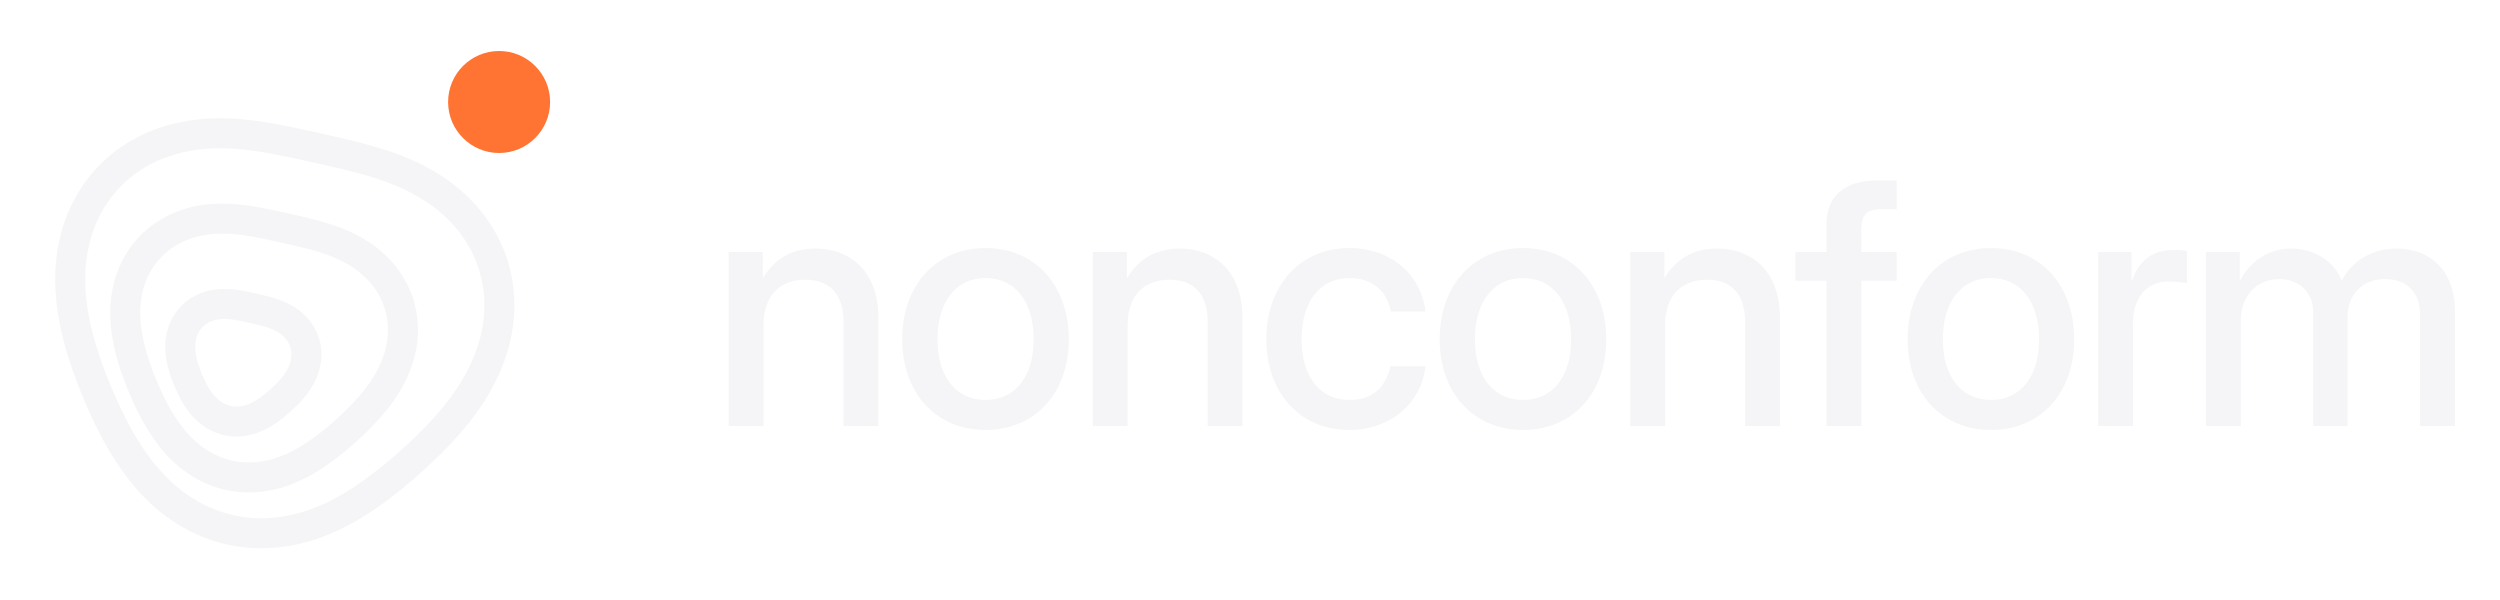
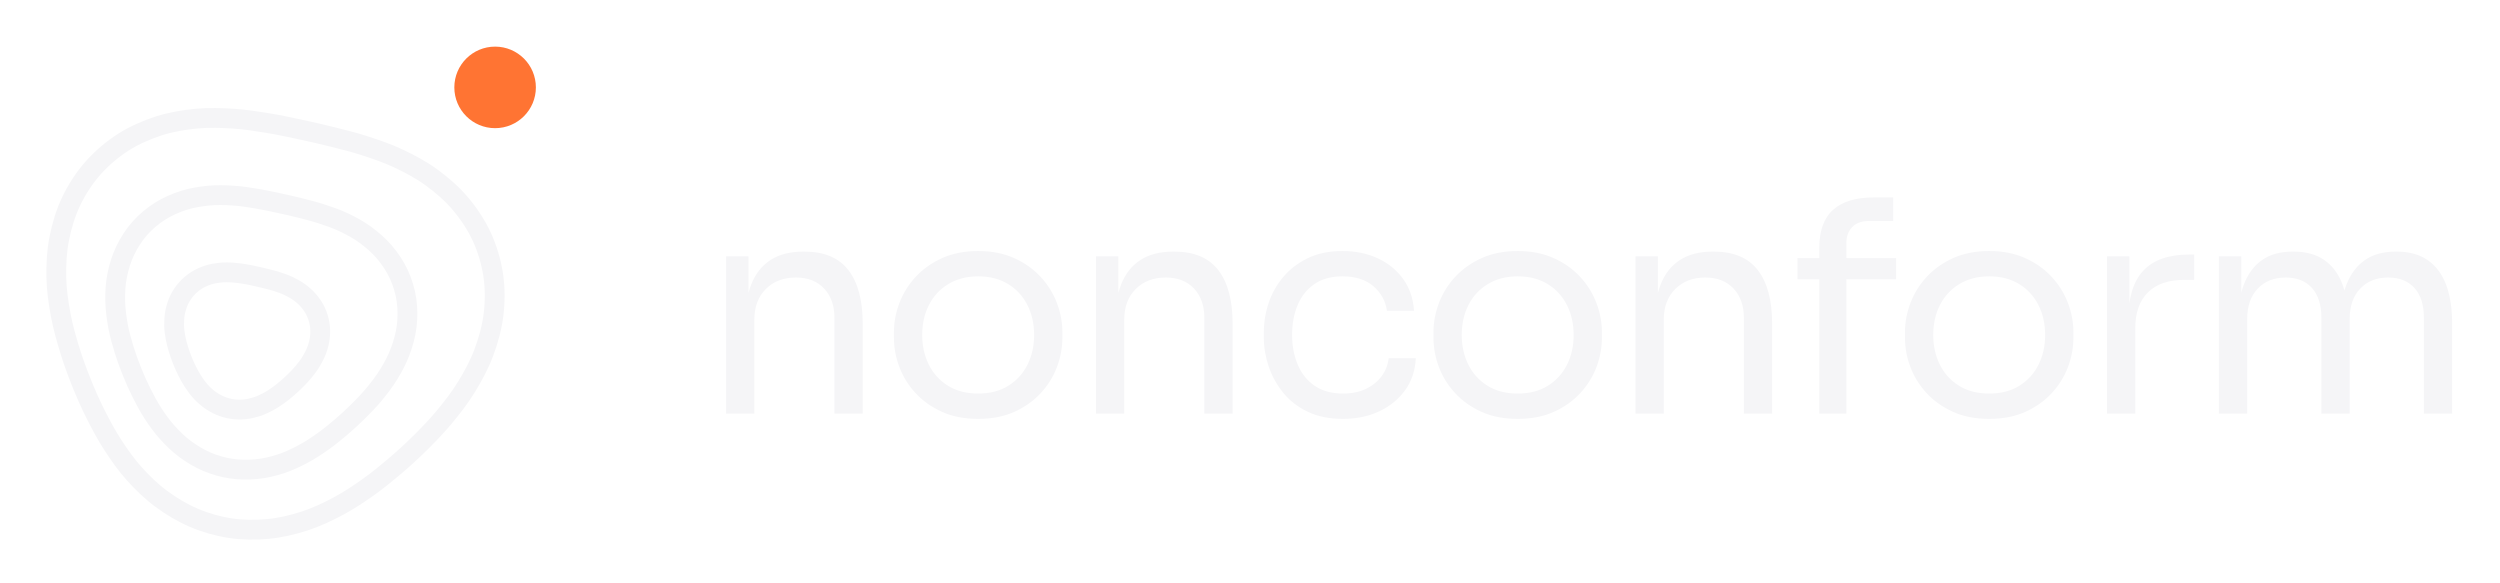
- <svg xmlns="http://www.w3.org/2000/svg" viewBox="0 0 416.3 100" width="500" height="120" role="img" aria-label="nonconform">
+ <svg xmlns="http://www.w3.org/2000/svg" viewBox="0 0 429.2 100" width="515" height="120" role="img" aria-label="nonconform">
  <g stroke-linecap="round" stroke-linejoin="round">
-     <path d="M82.84,54.00C82.63,55.60 82.23,57.19 81.74,58.71C81.24,60.22 80.58,61.69 79.86,63.07C79.15,64.46 78.30,65.77 77.43,67.02C76.56,68.26 75.61,69.43 74.65,70.54C73.70,71.66 72.70,72.70 71.69,73.71C70.69,74.73 69.66,75.68 68.62,76.62C67.59,77.56 66.54,78.47 65.46,79.35C64.37,80.24 63.27,81.10 62.12,81.93C60.97,82.75 59.79,83.56 58.55,84.29C57.30,85.03 56.01,85.73 54.66,86.33C53.32,86.93 51.90,87.47 50.46,87.87C49.02,88.28 47.51,88.59 46.00,88.74C44.49,88.90 42.94,88.93 41.42,88.80C39.90,88.68 38.36,88.40 36.89,87.98C35.43,87.57 33.98,86.99 32.62,86.31C31.26,85.62 29.96,84.78 28.75,83.88C27.54,82.97 26.42,81.94 25.38,80.87C24.35,79.80 23.41,78.63 22.54,77.46C21.67,76.29 20.89,75.06 20.16,73.83C19.42,72.60 18.77,71.35 18.14,70.09C17.51,68.82 16.94,67.56 16.38,66.27C15.83,64.98 15.30,63.69 14.81,62.36C14.32,61.03 13.85,59.68 13.44,58.29C13.02,56.89 12.63,55.47 12.33,54.00C12.03,52.53 11.78,51.02 11.65,49.48C11.52,47.94 11.47,46.35 11.57,44.78C11.68,43.20 11.89,41.59 12.28,40.03C12.66,38.48 13.20,36.91 13.89,35.46C14.58,34.00 15.43,32.58 16.42,31.30C17.40,30.02 18.56,28.82 19.79,27.79C21.03,26.76 22.41,25.85 23.83,25.11C25.25,24.36 26.78,23.78 28.29,23.33C29.81,22.88 31.38,22.60 32.92,22.41C34.45,22.23 36.00,22.20 37.49,22.23C38.98,22.26 40.45,22.41 41.86,22.58C43.28,22.75 44.65,23.00 46.00,23.25C47.35,23.50 48.64,23.78 49.94,24.06C51.24,24.33 52.51,24.62 53.79,24.91C55.08,25.20 56.36,25.49 57.68,25.81C58.99,26.14 60.32,26.46 61.66,26.87C63.01,27.27 64.39,27.70 65.76,28.24C67.13,28.79 68.53,29.39 69.87,30.13C71.21,30.86 72.57,31.70 73.81,32.66C75.05,33.63 76.26,34.72 77.32,35.92C78.38,37.12 79.36,38.45 80.15,39.85C80.94,41.26 81.61,42.79 82.08,44.33C82.55,45.88 82.86,47.52 82.98,49.13C83.11,50.74 83.05,52.40 82.84,54.00Z" fill="none" stroke="#f5f5f7" stroke-width="5" />
-     <path d="M66.84,57.00C66.70,58.03 66.45,59.07 66.13,60.04C65.80,61.02 65.38,61.97 64.91,62.87C64.45,63.77 63.90,64.62 63.34,65.42C62.78,66.23 62.16,66.98 61.54,67.70C60.92,68.43 60.27,69.10 59.62,69.76C58.97,70.41 58.31,71.03 57.64,71.64C56.97,72.25 56.29,72.83 55.59,73.41C54.89,73.98 54.18,74.54 53.43,75.07C52.69,75.60 51.92,76.13 51.12,76.60C50.31,77.08 49.48,77.53 48.61,77.92C47.73,78.31 46.82,78.66 45.89,78.92C44.95,79.18 43.98,79.38 43.00,79.48C42.02,79.58 41.02,79.60 40.04,79.52C39.05,79.44 38.06,79.26 37.11,78.99C36.16,78.72 35.22,78.35 34.34,77.90C33.46,77.46 32.62,76.92 31.84,76.33C31.06,75.75 30.33,75.08 29.66,74.38C28.99,73.69 28.38,72.94 27.82,72.18C27.26,71.42 26.75,70.63 26.28,69.83C25.80,69.04 25.38,68.22 24.97,67.41C24.57,66.59 24.19,65.77 23.83,64.94C23.48,64.10 23.14,63.27 22.82,62.41C22.50,61.55 22.20,60.68 21.93,59.77C21.66,58.87 21.41,57.95 21.22,57.00C21.02,56.05 20.86,55.07 20.77,54.07C20.69,53.08 20.66,52.05 20.72,51.03C20.79,50.01 20.93,48.97 21.18,47.96C21.43,46.96 21.77,45.94 22.22,45.00C22.67,44.06 23.22,43.14 23.86,42.31C24.50,41.49 25.24,40.71 26.04,40.04C26.84,39.37 27.74,38.79 28.66,38.31C29.57,37.82 30.56,37.44 31.54,37.15C32.52,36.86 33.54,36.68 34.53,36.56C35.53,36.44 36.53,36.43 37.49,36.44C38.46,36.46 39.41,36.56 40.32,36.67C41.24,36.78 42.13,36.94 43.00,37.10C43.87,37.26 44.71,37.45 45.55,37.63C46.39,37.80 47.21,37.99 48.04,38.18C48.88,38.37 49.71,38.55 50.56,38.76C51.40,38.97 52.26,39.18 53.14,39.44C54.01,39.71 54.90,39.98 55.79,40.33C56.67,40.69 57.58,41.08 58.45,41.55C59.32,42.03 60.19,42.57 60.99,43.19C61.80,43.82 62.58,44.52 63.27,45.30C63.95,46.08 64.58,46.94 65.10,47.85C65.61,48.75 66.04,49.74 66.35,50.74C66.65,51.74 66.85,52.81 66.93,53.85C67.01,54.89 66.97,55.97 66.84,57.00Z" fill="none" stroke="#f5f5f7" stroke-width="5" />
-     <path d="M50.83,60.00C50.77,60.47 50.66,60.94 50.51,61.38C50.37,61.83 50.17,62.26 49.96,62.67C49.75,63.08 49.50,63.46 49.24,63.83C48.99,64.20 48.71,64.54 48.43,64.87C48.15,65.19 47.85,65.50 47.56,65.80C47.26,66.10 46.96,66.38 46.65,66.65C46.35,66.93 46.04,67.20 45.72,67.46C45.40,67.72 45.08,67.97 44.74,68.21C44.40,68.46 44.06,68.69 43.69,68.91C43.32,69.13 42.94,69.33 42.55,69.51C42.15,69.68 41.74,69.84 41.31,69.96C40.89,70.08 40.44,70.17 40.00,70.22C39.56,70.26 39.10,70.27 38.65,70.24C38.21,70.20 37.75,70.12 37.32,70.00C36.89,69.87 36.46,69.70 36.06,69.50C35.66,69.30 35.28,69.05 34.93,68.79C34.57,68.52 34.24,68.22 33.94,67.90C33.63,67.59 33.36,67.25 33.10,66.90C32.84,66.56 32.61,66.19 32.40,65.83C32.18,65.47 31.99,65.10 31.81,64.73C31.62,64.36 31.45,63.99 31.29,63.61C31.13,63.23 30.97,62.85 30.83,62.46C30.68,62.07 30.54,61.67 30.42,61.26C30.30,60.85 30.19,60.43 30.10,60.00C30.01,59.57 29.93,59.12 29.90,58.67C29.86,58.22 29.84,57.75 29.87,57.29C29.91,56.82 29.97,56.35 30.08,55.89C30.20,55.44 30.35,54.97 30.55,54.55C30.76,54.12 31.01,53.70 31.30,53.32C31.59,52.95 31.93,52.60 32.29,52.29C32.66,51.99 33.06,51.72 33.48,51.50C33.90,51.28 34.35,51.11 34.79,50.98C35.24,50.85 35.70,50.76 36.15,50.71C36.60,50.66 37.06,50.65 37.50,50.66C37.94,50.66 38.37,50.71 38.78,50.76C39.20,50.81 39.60,50.88 40.00,50.96C40.40,51.03 40.78,51.11 41.16,51.19C41.54,51.27 41.91,51.36 42.29,51.44C42.67,51.53 43.05,51.61 43.43,51.71C43.82,51.81 44.21,51.90 44.61,52.02C45.00,52.14 45.41,52.27 45.81,52.42C46.22,52.58 46.63,52.76 47.02,52.98C47.42,53.19 47.81,53.44 48.18,53.72C48.54,54.01 48.90,54.33 49.21,54.68C49.52,55.03 49.81,55.43 50.04,55.84C50.28,56.25 50.47,56.70 50.61,57.16C50.75,57.61 50.84,58.09 50.88,58.57C50.91,59.04 50.90,59.53 50.83,60.00Z" fill="none" stroke="#f5f5f7" stroke-width="5" />
-     <circle cx="83" cy="17" r="8.5" fill="#ff7433" />
+     <path d="M84.73,54.00C84.46,56.23 83.83,58.46 83.06,60.53C82.29,62.60 81.21,64.58 80.09,66.41C78.97,68.24 77.66,69.92 76.34,71.52C75.02,73.11 73.61,74.57 72.19,75.98C70.77,77.39 69.32,78.72 67.81,80.00C66.30,81.28 64.78,82.53 63.14,83.69C61.50,84.85 59.80,85.98 57.99,86.94C56.18,87.90 54.25,88.81 52.25,89.46C50.25,90.10 48.12,90.61 46.00,90.81C43.88,91.01 41.65,90.99 39.53,90.67C37.41,90.35 35.27,89.74 33.30,88.90C31.33,88.06 29.43,86.92 27.72,85.66C26.01,84.40 24.45,82.89 23.06,81.34C21.66,79.79 20.46,78.07 19.35,76.36C18.24,74.65 17.30,72.87 16.40,71.09C15.50,69.31 14.71,67.51 13.97,65.66C13.23,63.81 12.54,61.94 11.95,60.00C11.36,58.06 10.79,56.07 10.41,54.00C10.03,51.93 9.71,49.76 9.67,47.59C9.63,45.42 9.74,43.14 10.17,40.96C10.60,38.78 11.27,36.53 12.24,34.51C13.21,32.49 14.50,30.50 15.99,28.82C17.48,27.14 19.29,25.61 21.17,24.41C23.05,23.21 25.19,22.28 27.29,21.60C29.39,20.93 31.63,20.56 33.76,20.36C35.89,20.16 38.03,20.24 40.07,20.37C42.11,20.50 44.08,20.82 46.00,21.13C47.92,21.44 49.75,21.84 51.60,22.24C53.45,22.64 55.25,23.04 57.10,23.51C58.95,23.98 60.82,24.43 62.71,25.05C64.60,25.67 66.57,26.33 68.46,27.23C70.35,28.13 72.31,29.16 74.07,30.45C75.83,31.73 77.58,33.24 79.02,34.94C80.46,36.64 81.77,38.60 82.71,40.64C83.65,42.68 84.33,44.95 84.67,47.18C85.01,49.41 85.00,51.77 84.73,54.00Z" fill="none" stroke="#f5f5f7" stroke-width="3.4" />
+     <path d="M69.82,56.00C69.64,57.48 69.22,58.98 68.70,60.36C68.19,61.74 67.48,63.05 66.73,64.27C65.98,65.49 65.11,66.62 64.23,67.68C63.35,68.74 62.41,69.71 61.46,70.65C60.51,71.59 59.55,72.47 58.54,73.33C57.53,74.19 56.52,75.02 55.43,75.79C54.34,76.56 53.20,77.32 51.99,77.96C50.78,78.60 49.50,79.21 48.17,79.64C46.84,80.07 45.41,80.41 44.00,80.54C42.59,80.68 41.10,80.66 39.69,80.45C38.28,80.24 36.84,79.83 35.53,79.27C34.22,78.71 32.95,77.95 31.81,77.11C30.67,76.27 29.64,75.25 28.71,74.22C27.78,73.19 26.97,72.05 26.23,70.91C25.49,69.77 24.87,68.58 24.27,67.39C23.67,66.20 23.14,65.00 22.65,63.77C22.15,62.54 21.70,61.30 21.30,60.00C20.90,58.70 20.52,57.38 20.27,56.00C20.02,54.62 19.81,53.18 19.78,51.73C19.75,50.28 19.82,48.76 20.11,47.31C20.40,45.86 20.85,44.36 21.50,43.01C22.15,41.66 23.00,40.33 23.99,39.21C24.98,38.09 26.19,37.07 27.45,36.27C28.71,35.47 30.13,34.85 31.53,34.40C32.93,33.95 34.42,33.72 35.84,33.58C37.26,33.44 38.69,33.49 40.05,33.58C41.41,33.66 42.72,33.88 44.00,34.09C45.28,34.30 46.50,34.57 47.73,34.83C48.96,35.09 50.16,35.36 51.40,35.67C52.63,35.98 53.88,36.29 55.14,36.70C56.40,37.11 57.72,37.55 58.98,38.15C60.24,38.75 61.54,39.44 62.71,40.30C63.88,41.16 65.05,42.16 66.01,43.29C66.97,44.42 67.84,45.73 68.47,47.09C69.10,48.45 69.56,49.97 69.78,51.45C70.00,52.94 70.00,54.52 69.82,56.00Z" fill="none" stroke="#f5f5f7" stroke-width="3.4" />
+     <path d="M54.91,58.00C54.82,58.74 54.61,59.49 54.35,60.18C54.09,60.87 53.73,61.53 53.36,62.14C52.99,62.75 52.55,63.31 52.11,63.84C51.67,64.37 51.20,64.86 50.73,65.33C50.26,65.80 49.77,66.24 49.27,66.67C48.77,67.10 48.26,67.52 47.71,67.90C47.16,68.29 46.61,68.66 46.00,68.98C45.39,69.30 44.75,69.60 44.08,69.82C43.41,70.03 42.71,70.20 42.00,70.27C41.29,70.34 40.55,70.33 39.84,70.22C39.14,70.11 38.43,69.91 37.77,69.63C37.12,69.35 36.48,68.97 35.91,68.55C35.34,68.13 34.81,67.63 34.35,67.11C33.89,66.59 33.49,66.02 33.12,65.45C32.75,64.88 32.43,64.29 32.13,63.70C31.83,63.11 31.57,62.51 31.32,61.89C31.07,61.27 30.85,60.65 30.65,60.00C30.45,59.35 30.27,58.69 30.14,58.00C30.01,57.31 29.90,56.59 29.89,55.86C29.88,55.13 29.92,54.38 30.06,53.65C30.20,52.92 30.43,52.17 30.75,51.50C31.07,50.83 31.50,50.17 32.00,49.61C32.49,49.05 33.09,48.54 33.72,48.14C34.35,47.74 35.06,47.43 35.76,47.20C36.46,46.98 37.21,46.86 37.92,46.79C38.63,46.72 39.34,46.75 40.02,46.79C40.70,46.83 41.36,46.94 42.00,47.04C42.64,47.14 43.25,47.28 43.87,47.41C44.49,47.54 45.08,47.68 45.70,47.84C46.32,48.00 46.94,48.14 47.57,48.35C48.20,48.56 48.86,48.78 49.49,49.08C50.12,49.38 50.77,49.72 51.36,50.15C51.95,50.58 52.53,51.08 53.01,51.65C53.49,52.22 53.93,52.87 54.24,53.55C54.55,54.23 54.78,54.99 54.89,55.73C55.00,56.47 55.00,57.26 54.91,58.00Z" fill="none" stroke="#f5f5f7" stroke-width="3.4" />
+     <circle cx="85" cy="15" r="7" fill="#ff7433" />
  </g>
-   <path transform="translate(118.00 71.00) scale(0.02746)" fill="#f5f5f7" d="M330 -608C330 -804 441 -888 585 -888C731 -888 816 -801 816 -632V0H1027V-658C1027 -934 862 -1077 645 -1077C506 -1077 398 -1017 326 -897V-1056H119V0H330ZM1678.04 24C1980.04 24 2183.04 -201 2183.04 -526C2183.04 -853 1980.04 -1080 1678.04 -1080C1376.04 -1080 1172.04 -853 1172.04 -526C1172.04 -201 1376.04 24 1678.04 24ZM1678.04 -158C1497.04 -158 1386.04 -301 1386.04 -526C1386.04 -753 1498.04 -898 1678.04 -898C1858.04 -898 1970.04 -753 1970.04 -526C1970.04 -302 1859.04 -158 1678.04 -158ZM2540.08 -608C2540.08 -804 2651.08 -888 2795.08 -888C2941.08 -888 3026.08 -801 3026.08 -632V0H3237.08V-658C3237.08 -934 3072.08 -1077 2855.08 -1077C2716.08 -1077 2608.08 -1017 2536.08 -897V-1056H2329.08V0H2540.08ZM3886.12 24C4138.12 24 4324.12 -142 4348.12 -362H4135.12C4107.12 -239 4032.12 -158 3887.12 -158C3704.12 -158 3596.12 -302 3596.12 -526C3596.12 -752 3705.12 -898 3887.12 -898C4030.12 -898 4116.12 -814 4138.12 -695H4348.12C4322.12 -919 4138.12 -1080 3886.12 -1080C3585.12 -1080 3382.12 -851 3382.12 -526C3382.12 -203 3584.12 24 3886.12 24ZM4940.16 24C5242.16 24 5445.16 -201 5445.16 -526C5445.16 -853 5242.16 -1080 4940.16 -1080C4638.16 -1080 4434.16 -853 4434.16 -526C4434.16 -201 4638.16 24 4940.16 24ZM4940.16 -158C4759.16 -158 4648.16 -301 4648.16 -526C4648.16 -753 4760.16 -898 4940.16 -898C5120.16 -898 5232.16 -753 5232.16 -526C5232.16 -302 5121.16 -158 4940.16 -158ZM5802.2 -608C5802.2 -804 5913.2 -888 6057.2 -888C6203.2 -888 6288.2 -801 6288.2 -632V0H6499.2V-658C6499.2 -934 6334.2 -1077 6117.2 -1077C5978.2 -1077 5870.2 -1017 5798.2 -897V-1056H5591.2V0H5802.2ZM7208.24 -1056H6993.24V-1193C6993.24 -1282 7026.24 -1316 7115.24 -1316H7208.24V-1490H7082.24C6892.24 -1490 6782.24 -1393 6782.24 -1227V-1056H6593.24V-882H6782.24V0H6993.24V-882H7208.24ZM7780.28 24C8082.28 24 8285.28 -201 8285.28 -526C8285.28 -853 8082.28 -1080 7780.28 -1080C7478.28 -1080 7274.28 -853 7274.28 -526C7274.28 -201 7478.28 24 7780.28 24ZM7780.28 -158C7599.28 -158 7488.28 -301 7488.28 -526C7488.28 -753 7600.28 -898 7780.28 -898C7960.28 -898 8072.28 -753 8072.28 -526C8072.28 -302 7961.28 -158 7780.28 -158ZM8431.32 0H8642.32V-624C8642.32 -796 8739.32 -877 8858.32 -877C8907.32 -877 8953.32 -870 8969.32 -867V-1064C8952.32 -1066 8924.32 -1069 8892.32 -1069C8758.32 -1069 8676.32 -1000 8637.32 -885H8633.32V-1056H8431.32ZM9085.36 0H9296.36V-637C9296.36 -804 9406.36 -892 9529.36 -892C9649.36 -892 9736.36 -812 9736.36 -691V0H9944.36V-660C9944.36 -795 10031.36 -892 10172.36 -892C10286.36 -892 10384.36 -828 10384.36 -677V0H10596.36V-695C10596.36 -949 10440.36 -1077 10244.36 -1077C10088.36 -1077 9966.36 -996 9909.36 -882C9865.36 -995 9749.36 -1077 9605.36 -1077C9474.36 -1077 9355.36 -1009 9290.36 -879V-1056H9085.36Z" />
+   <path transform="translate(120 71) scale(0.05056)" fill="#f5f5f7" d="M92 0V-534H168V-305H156Q156 -384 177.5 -438.5Q199 -493 243.0 -521.5Q287 -550 354 -550H358Q459 -550 507.5 -487.0Q556 -424 556 -305V0H460V-325Q460 -387 425.0 -424.5Q390 -462 329 -462Q266 -462 227.0 -423.0Q188 -384 188 -319V0ZM948.0 18Q878.0 18 825.0 -6.0Q772.0 -30 735.5 -69.5Q699.0 -109 680.5 -158.0Q662.0 -207 662.0 -258V-276Q662.0 -327 681.0 -376.5Q700.0 -426 737.0 -465.5Q774.0 -505 827.0 -528.5Q880.0 -552 948.0 -552Q1016.0 -552 1069.0 -528.5Q1122.0 -505 1159.0 -465.5Q1196.0 -426 1215.0 -376.5Q1234.0 -327 1234.0 -276V-258Q1234.0 -207 1215.5 -158.0Q1197.0 -109 1160.5 -69.5Q1124.0 -30 1071.0 -6.0Q1018.0 18 948.0 18ZM948.0 -68Q1008.0 -68 1050.5 -94.5Q1093.0 -121 1115.5 -166.0Q1138.0 -211 1138.0 -267Q1138.0 -324 1115.0 -369.0Q1092.0 -414 1049.5 -440.0Q1007.0 -466 948.0 -466Q890.0 -466 847.0 -440.0Q804.0 -414 781.0 -369.0Q758.0 -324 758.0 -267Q758.0 -211 780.5 -166.0Q803.0 -121 845.5 -94.5Q888.0 -68 948.0 -68ZM1348.0 0V-534H1424.0V-305H1412.0Q1412.0 -384 1433.5 -438.5Q1455.0 -493 1499.0 -521.5Q1543.0 -550 1610.0 -550H1614.0Q1715.0 -550 1763.5 -487.0Q1812.0 -424 1812.0 -305V0H1716.0V-325Q1716.0 -387 1681.0 -424.5Q1646.0 -462 1585.0 -462Q1522.0 -462 1483.0 -423.0Q1444.0 -384 1444.0 -319V0ZM2187.0 18Q2118.0 18 2067.5 -6.0Q2017.0 -30 1984.0 -70.5Q1951.0 -111 1934.5 -160.0Q1918.0 -209 1918.0 -258V-276Q1918.0 -327 1934.5 -376.0Q1951.0 -425 1984.5 -464.5Q2018.0 -504 2068.0 -528.0Q2118.0 -552 2185.0 -552Q2252.0 -552 2305.5 -527.0Q2359.0 -502 2391.5 -456.5Q2424.0 -411 2428.0 -349H2336.0Q2329.0 -399 2290.0 -432.5Q2251.0 -466 2185.0 -466Q2128.0 -466 2090.0 -440.0Q2052.0 -414 2033.0 -369.0Q2014.0 -324 2014.0 -267Q2014.0 -212 2033.0 -166.5Q2052.0 -121 2090.5 -94.5Q2129.0 -68 2187.0 -68Q2232.0 -68 2265.0 -84.0Q2298.0 -100 2318.0 -127.0Q2338.0 -154 2342.0 -188H2434.0Q2431.0 -125 2397.5 -79.0Q2364.0 -33 2309.5 -7.5Q2255.0 18 2187.0 18ZM2780.0 18Q2710.0 18 2657.0 -6.0Q2604.0 -30 2567.5 -69.5Q2531.0 -109 2512.5 -158.0Q2494.0 -207 2494.0 -258V-276Q2494.0 -327 2513.0 -376.5Q2532.0 -426 2569.0 -465.5Q2606.0 -505 2659.0 -528.5Q2712.0 -552 2780.0 -552Q2848.0 -552 2901.0 -528.5Q2954.0 -505 2991.0 -465.5Q3028.0 -426 3047.0 -376.5Q3066.0 -327 3066.0 -276V-258Q3066.0 -207 3047.5 -158.0Q3029.0 -109 2992.5 -69.5Q2956.0 -30 2903.0 -6.0Q2850.0 18 2780.0 18ZM2780.0 -68Q2840.0 -68 2882.5 -94.5Q2925.0 -121 2947.5 -166.0Q2970.0 -211 2970.0 -267Q2970.0 -324 2947.0 -369.0Q2924.0 -414 2881.5 -440.0Q2839.0 -466 2780.0 -466Q2722.0 -466 2679.0 -440.0Q2636.0 -414 2613.0 -369.0Q2590.0 -324 2590.0 -267Q2590.0 -211 2612.5 -166.0Q2635.0 -121 2677.5 -94.5Q2720.0 -68 2780.0 -68ZM3180.0 0V-534H3256.0V-305H3244.0Q3244.0 -384 3265.5 -438.5Q3287.0 -493 3331.0 -521.5Q3375.0 -550 3442.0 -550H3446.0Q3547.0 -550 3595.5 -487.0Q3644.0 -424 3644.0 -305V0H3548.0V-325Q3548.0 -387 3513.0 -424.5Q3478.0 -462 3417.0 -462Q3354.0 -462 3315.0 -423.0Q3276.0 -384 3276.0 -319V0ZM3804.0 0V-561Q3804.0 -650 3851.0 -692.0Q3898.0 -734 3989.0 -734H4055.0V-654H3973.0Q3936.0 -654 3916.0 -633.5Q3896.0 -613 3896.0 -577V0ZM3730.0 -456V-528H4065.0V-456ZM4381.0 18Q4311.0 18 4258.0 -6.0Q4205.0 -30 4168.5 -69.5Q4132.0 -109 4113.5 -158.0Q4095.0 -207 4095.0 -258V-276Q4095.0 -327 4114.0 -376.5Q4133.0 -426 4170.0 -465.5Q4207.0 -505 4260.0 -528.5Q4313.0 -552 4381.0 -552Q4449.0 -552 4502.0 -528.5Q4555.0 -505 4592.0 -465.5Q4629.0 -426 4648.0 -376.5Q4667.0 -327 4667.0 -276V-258Q4667.0 -207 4648.5 -158.0Q4630.0 -109 4593.5 -69.5Q4557.0 -30 4504.0 -6.0Q4451.0 18 4381.0 18ZM4381.0 -68Q4441.0 -68 4483.5 -94.5Q4526.0 -121 4548.5 -166.0Q4571.0 -211 4571.0 -267Q4571.0 -324 4548.0 -369.0Q4525.0 -414 4482.5 -440.0Q4440.0 -466 4381.0 -466Q4323.0 -466 4280.0 -440.0Q4237.0 -414 4214.0 -369.0Q4191.0 -324 4191.0 -267Q4191.0 -211 4213.5 -166.0Q4236.0 -121 4278.5 -94.5Q4321.0 -68 4381.0 -68ZM4781.0 0V-534H4857.0V-314H4853.0Q4853.0 -431 4904.5 -485.5Q4956.0 -540 5059.0 -540H5077.0V-454H5043.0Q4963.0 -454 4920.0 -411.5Q4877.0 -369 4877.0 -289V0ZM5161.0 0V-534H5237.0V-305H5225.0Q5225.0 -383 5245.5 -437.5Q5266.0 -492 5307.0 -521.0Q5348.0 -550 5411.0 -550H5415.0Q5478.0 -550 5519.5 -521.0Q5561.0 -492 5581.0 -437.5Q5601.0 -383 5601.0 -305H5573.0Q5573.0 -383 5594.0 -437.5Q5615.0 -492 5656.5 -521.0Q5698.0 -550 5761.0 -550H5765.0Q5828.0 -550 5870.0 -521.0Q5912.0 -492 5932.5 -437.5Q5953.0 -383 5953.0 -305V0H5857.0V-326Q5857.0 -391 5825.0 -426.5Q5793.0 -462 5736.0 -462Q5677.0 -462 5641.0 -424.5Q5605.0 -387 5605.0 -320V0H5509.0V-326Q5509.0 -391 5477.0 -426.5Q5445.0 -462 5388.0 -462Q5329.0 -462 5293.0 -424.5Q5257.0 -387 5257.0 -320V0Z" />
</svg>
